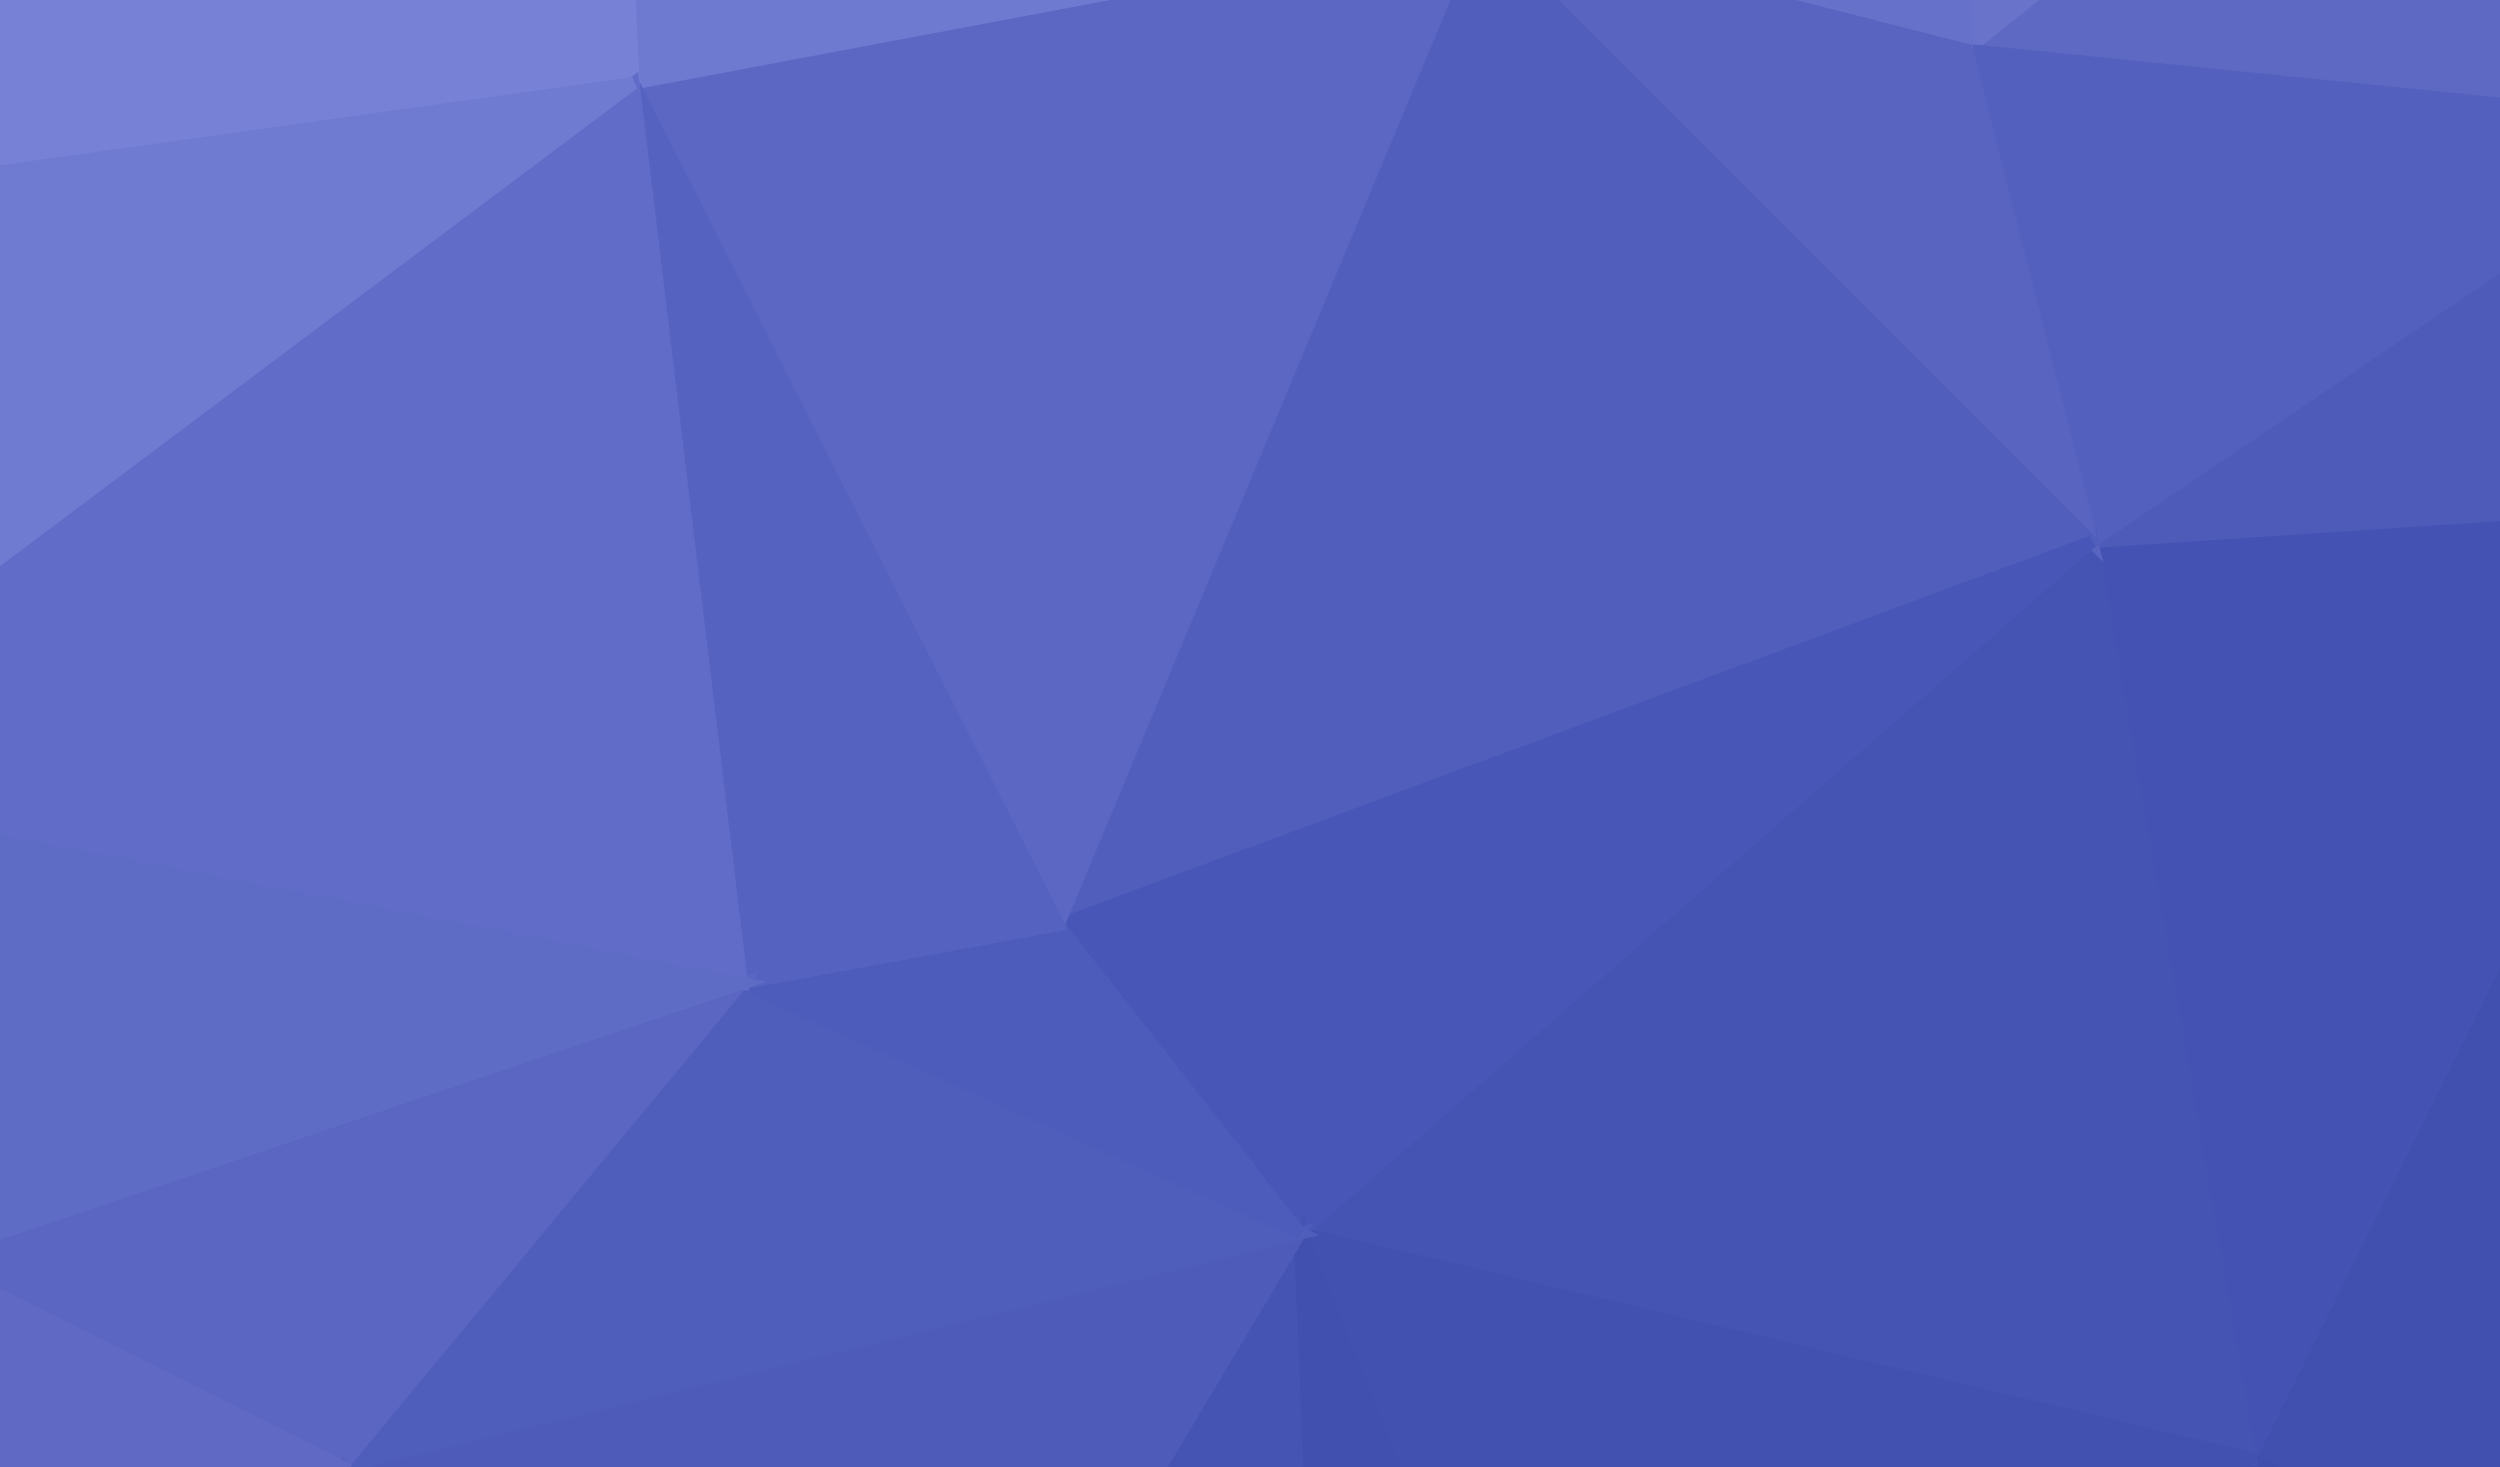
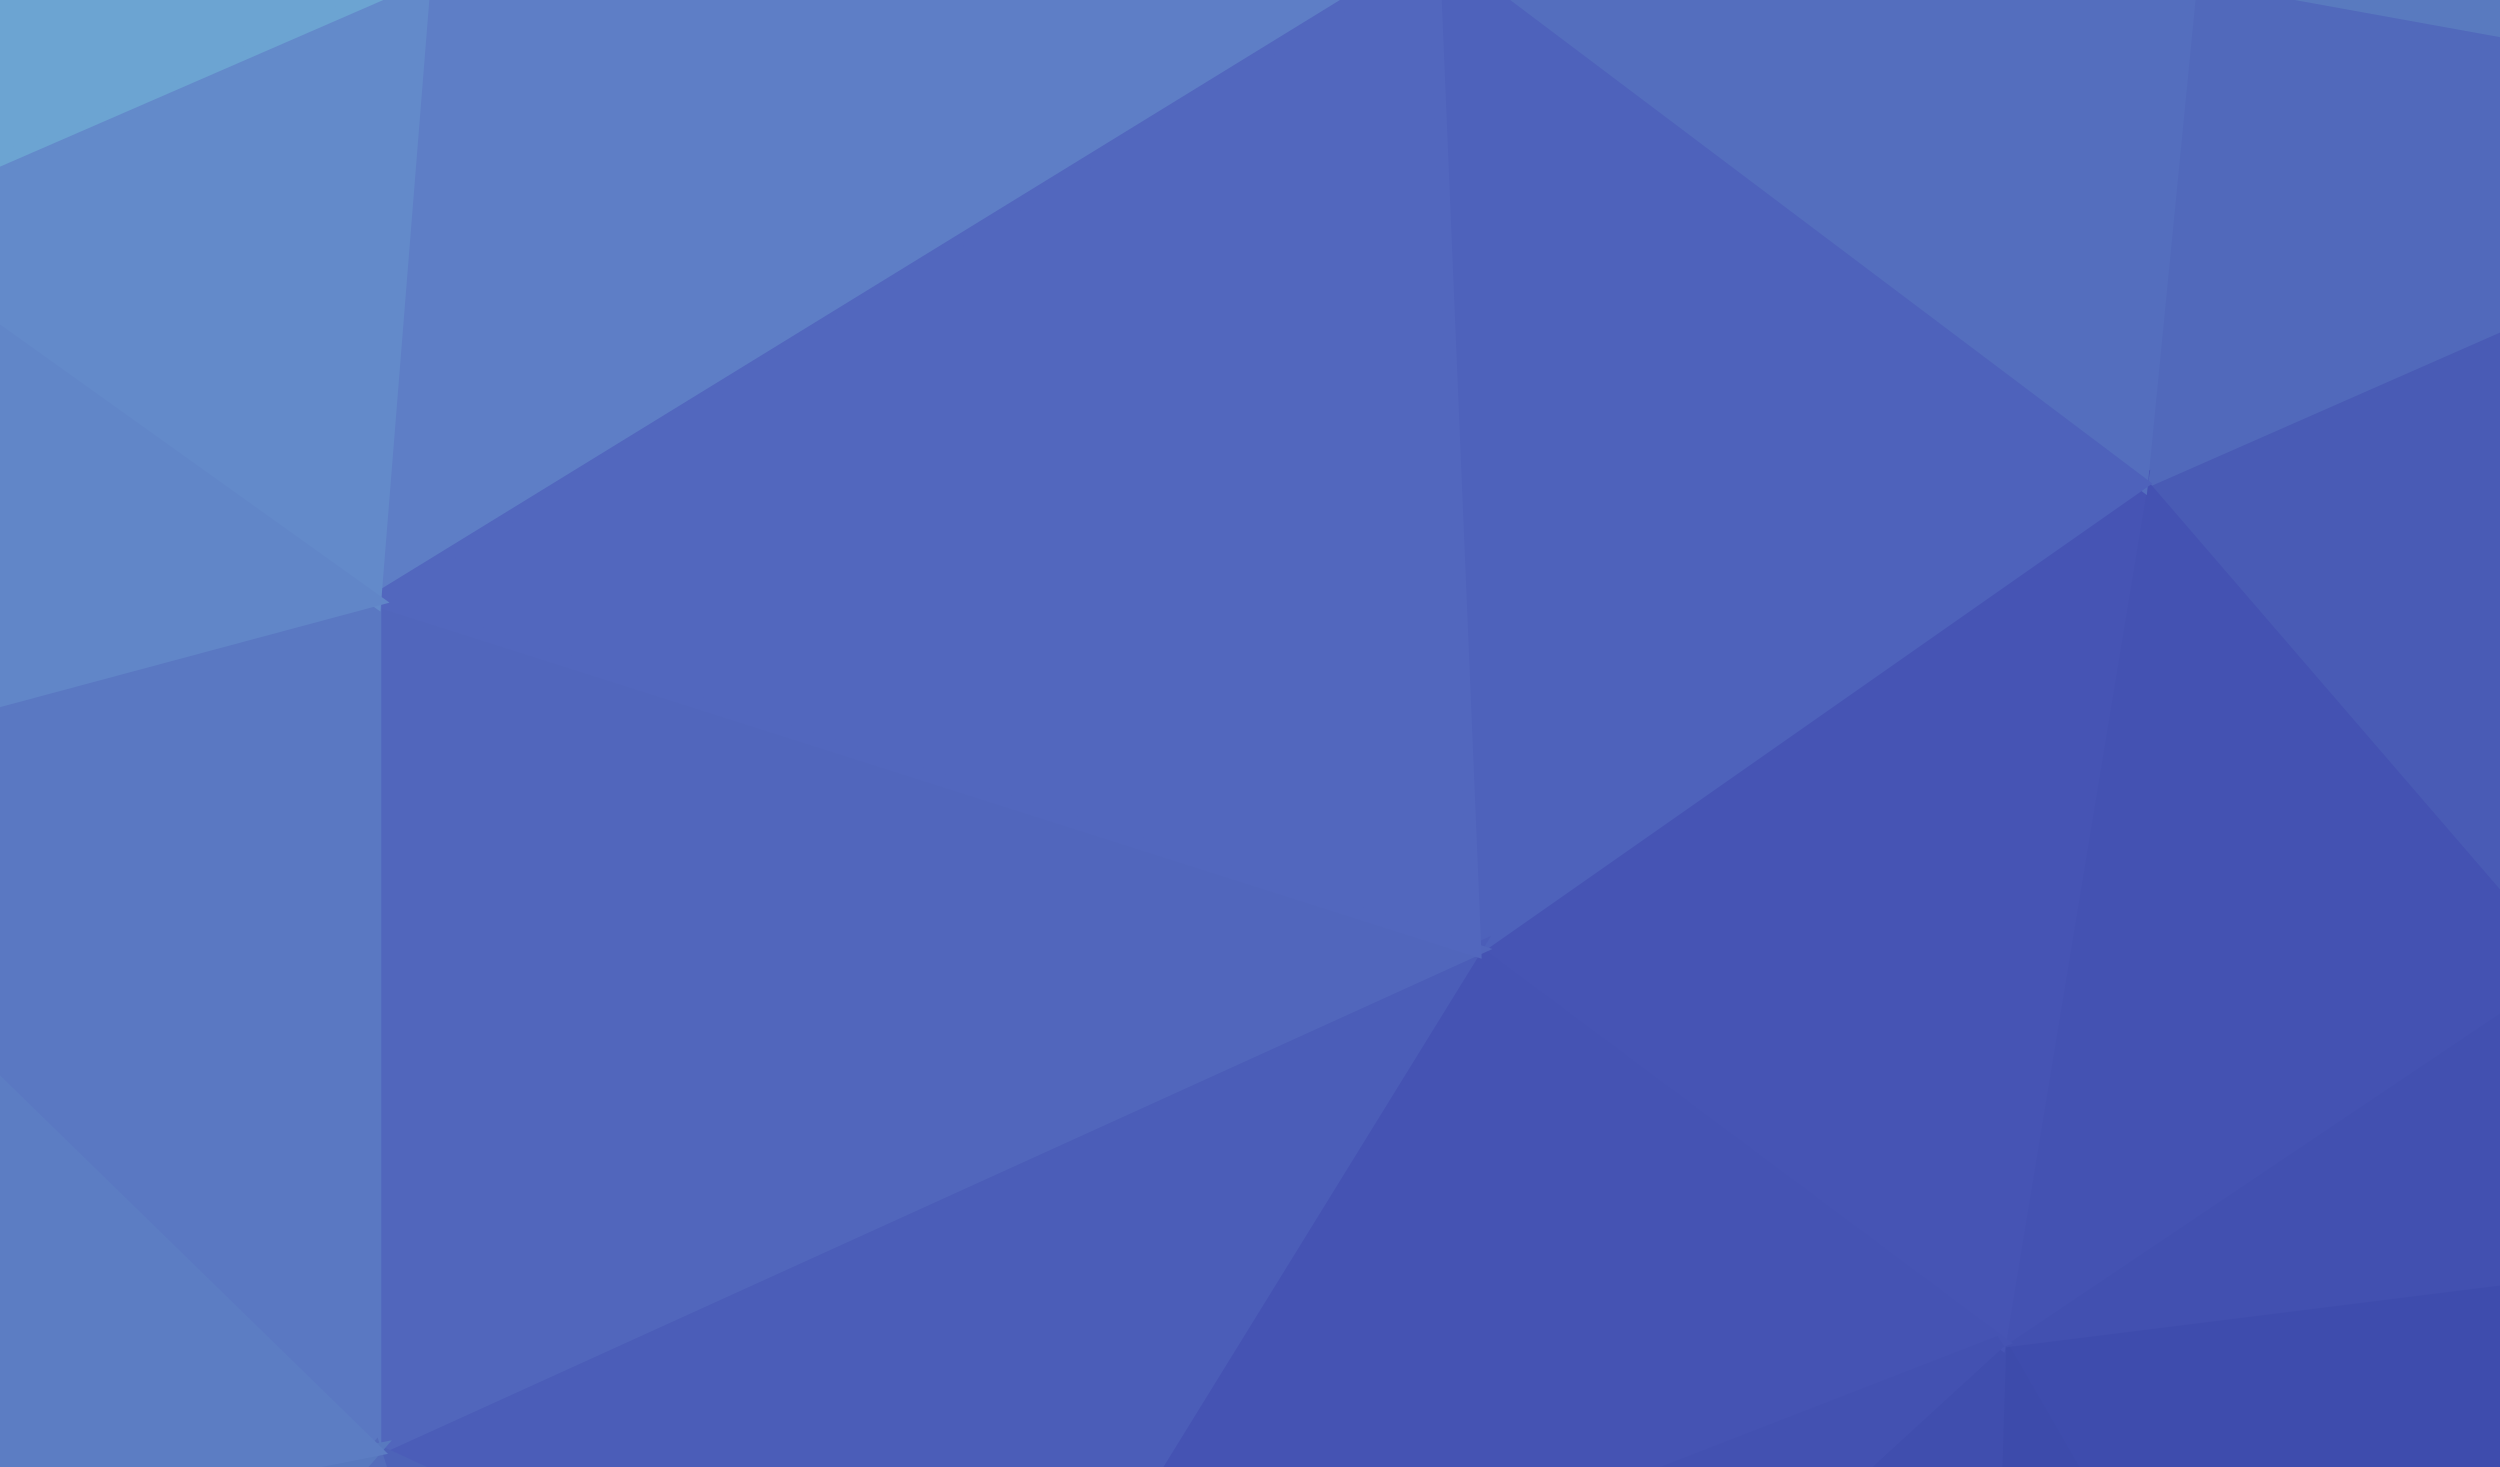
<svg xmlns="http://www.w3.org/2000/svg" width="300" height="176">
-   <path d="M-64,-102L71,-97L183,-122Z" fill="#8591e1" stroke="#8591e1" stroke-width="1.51" />
-   <path d="M206,272L162,293L353,272Z" fill="#3c4aaa" stroke="#3c4aaa" stroke-width="1.51" />
-   <path d="M183,-122L233,-111L403,-90Z" fill="#737ed2" stroke="#737ed2" stroke-width="1.51" />
-   <path d="M233,-111L331,-70L403,-90Z" fill="#6e78cd" stroke="#6e78cd" stroke-width="1.51" />
-   <path d="M411,183L353,272L442,254Z" fill="#3746a6" stroke="#3746a6" stroke-width="1.51" />
-   <path d="M411,20L406,88L442,254Z" fill="#3d4cac" stroke="#3d4cac" stroke-width="1.51" />
-   <path d="M406,88L411,183L442,254Z" fill="#3a49a9" stroke="#3a49a9" stroke-width="1.51" />
-   <path d="M403,-90L411,20L442,254Z" fill="#4653b2" stroke="#4653b2" stroke-width="1.51" />
-   <path d="M327,60L305,194L406,88Z" fill="#414faf" stroke="#414faf" stroke-width="1.51" />
-   <path d="M406,88L305,194L411,183Z" fill="#3e4bab" stroke="#3e4bab" stroke-width="1.51" />
-   <path d="M305,194L353,272L411,183Z" fill="#3b49a9" stroke="#3b49a9" stroke-width="1.51" />
-   <path d="M403,-90L331,-70L411,20Z" fill="#626cc4" stroke="#626cc4" stroke-width="1.51" />
-   <path d="M331,-70L325,15L411,20Z" fill="#5b65c0" stroke="#5b65c0" stroke-width="1.51" />
-   <path d="M327,60L406,88L411,20Z" fill="#4956b4" stroke="#4956b4" stroke-width="1.51" />
-   <path d="M325,15L327,60L411,20Z" fill="#505cb9" stroke="#505cb9" stroke-width="1.51" />
-   <path d="M82,272L-63,285L162,293Z" fill="#505ab7" stroke="#505ab7" stroke-width="1.51" />
-   <path d="M270,175L305,194L327,60Z" fill="#414faf" stroke="#414faf" stroke-width="1.51" />
-   <path d="M251,65L270,175L327,60Z" fill="#4453b3" stroke="#4453b3" stroke-width="1.51" />
-   <path d="M305,194L206,272L353,272Z" fill="#3c4aaa" stroke="#3c4aaa" stroke-width="1.51" />
-   <path d="M325,15L251,65L327,60Z" fill="#4e5bb9" stroke="#4e5bb9" stroke-width="1.51" />
-   <path d="M236,6L325,15L331,-70Z" fill="#5e69c3" stroke="#5e69c3" stroke-width="1.51" />
-   <path d="M233,-111L236,6L331,-70Z" fill="#6973ca" stroke="#6973ca" stroke-width="1.51" />
-   <path d="M236,6L251,65L325,15Z" fill="#5460bd" stroke="#5460bd" stroke-width="1.51" />
-   <path d="M270,175L206,272L305,194Z" fill="#3f4dad" stroke="#3f4dad" stroke-width="1.51" />
-   <path d="M233,-111L177,-9L236,6Z" fill="#6671ca" stroke="#6671ca" stroke-width="1.51" />
-   <path d="M251,65L156,148L270,175Z" fill="#4553b3" stroke="#4553b3" stroke-width="1.51" />
-   <path d="M156,148L206,272L270,175Z" fill="#4250b0" stroke="#4250b0" stroke-width="1.51" />
-   <path d="M183,-122L177,-9L233,-111Z" fill="#707bd1" stroke="#707bd1" stroke-width="1.51" />
-   <path d="M236,6L177,-9L251,65Z" fill="#5864c0" stroke="#5864c0" stroke-width="1.51" />
-   <path d="M177,-9L127,111L251,65Z" fill="#515ebc" stroke="#515ebc" stroke-width="1.51" />
-   <path d="M127,111L156,148L251,65Z" fill="#4857b7" stroke="#4857b7" stroke-width="1.51" />
-   <path d="M156,148L82,272L162,293Z" fill="#4553b2" stroke="#4553b2" stroke-width="1.51" />
-   <path d="M71,-97L177,-9L183,-122Z" fill="#727dd3" stroke="#727dd3" stroke-width="1.51" />
-   <path d="M156,148L162,293L206,272Z" fill="#414faf" stroke="#414faf" stroke-width="1.51" />
-   <path d="M76,10L127,111L177,-9Z" fill="#5b67c3" stroke="#5b67c3" stroke-width="1.51" />
-   <path d="M71,-97L76,10L177,-9Z" fill="#6e79d0" stroke="#6e79d0" stroke-width="1.51" />
-   <path d="M41,176L82,272L156,148Z" fill="#4e5bb9" stroke="#4e5bb9" stroke-width="1.51" />
-   <path d="M89,118L41,176L156,148Z" fill="#505ebb" stroke="#505ebb" stroke-width="1.51" />
-   <path d="M127,111L89,118L156,148Z" fill="#4d5bba" stroke="#4d5bba" stroke-width="1.51" />
-   <path d="M76,10L89,118L127,111Z" fill="#5662c0" stroke="#5662c0" stroke-width="1.51" />
-   <path d="M-64,-102L-53,28L71,-97Z" fill="#8792e1" stroke="#8792e1" stroke-width="1.51" />
-   <path d="M71,-97L-53,28L76,10Z" fill="#7782d6" stroke="#7782d6" stroke-width="1.51" />
-   <path d="M-9,151L41,176L89,118Z" fill="#5a66c1" stroke="#5a66c1" stroke-width="1.51" />
-   <path d="M76,10L-36,94L89,118Z" fill="#606cc7" stroke="#606cc7" stroke-width="1.51" />
-   <path d="M-36,94L-9,151L89,118Z" fill="#5f6cc6" stroke="#5f6cc6" stroke-width="1.51" />
-   <path d="M-53,28L-36,94L76,10Z" fill="#6f7ad1" stroke="#6f7ad1" stroke-width="1.51" />
-   <path d="M41,176L-63,285L82,272Z" fill="#5963be" stroke="#5963be" stroke-width="1.51" />
-   <path d="M-64,-102L-93,-60L-53,28Z" fill="#8d98e6" stroke="#8d98e6" stroke-width="1.51" />
-   <path d="M-9,151L-63,285L41,176Z" fill="#606ac4" stroke="#606ac4" stroke-width="1.51" />
-   <path d="M-109,239L-63,285L-9,151Z" fill="#6771c8" stroke="#6771c8" stroke-width="1.51" />
-   <path d="M-106,154L-109,239L-9,151Z" fill="#6b76cc" stroke="#6b76cc" stroke-width="1.51" />
-   <path d="M-36,94L-106,154L-9,151Z" fill="#6a75cc" stroke="#6a75cc" stroke-width="1.51" />
-   <path d="M-89,84L-106,154L-36,94Z" fill="#707bd0" stroke="#707bd0" stroke-width="1.51" />
-   <path d="M-53,28L-89,84L-36,94Z" fill="#727dd3" stroke="#727dd3" stroke-width="1.51" />
-   <path d="M-135,15L-89,84L-53,28Z" fill="#7d88db" stroke="#7d88db" stroke-width="1.51" />
-   <path d="M-93,-60L-135,15L-53,28Z" fill="#8893e2" stroke="#8893e2" stroke-width="1.51" />
-   <path d="M-135,15L-106,154L-89,84Z" fill="#7682d6" stroke="#7682d6" stroke-width="1.51" />
-   <path d="M-135,15L-109,239L-106,154Z" fill="#747fd3" stroke="#747fd3" stroke-width="1.51" />
+   <path d="M-23,252L-130,240L236,290Z" fill="#516cb9" stroke="#516cb9" stroke-width="1.51" />
+   <path d="M69,250L-23,252L236,290Z" fill="#495cb3" stroke="#495cb3" stroke-width="1.51" />
+   <path d="M396,76L312,152L409,203Z" fill="#3e4cad" stroke="#3e4cad" stroke-width="1.51" />
+   <path d="M330,-98L357,14L442,-85Z" fill="#5b80c0" stroke="#5b80c0" stroke-width="1.51" />
+   <path d="M442,-85L357,14L447,-21Z" fill="#5576bc" stroke="#5576bc" stroke-width="1.51" />
+   <path d="M357,14L396,76L447,-21Z" fill="#4d64b6" stroke="#4d64b6" stroke-width="1.51" />
+   <path d="M396,76L409,203L447,-21Z" fill="#404eae" stroke="#404eae" stroke-width="1.51" />
+   <path d="M83,-113L131,-86L330,-98Z" fill="#6797cd" stroke="#6797cd" stroke-width="1.51" />
+   <path d="M307,116L312,152L396,76Z" fill="#414faf" stroke="#414faf" stroke-width="1.51" />
+   <path d="M312,152L398,250L409,203Z" fill="#3b49a9" stroke="#3b49a9" stroke-width="1.51" />
+   <path d="M131,-86L250,-65L330,-98Z" fill="#6390c9" stroke="#6390c9" stroke-width="1.51" />
+   <path d="M312,152L312,286L398,250Z" fill="#3b49a9" stroke="#3b49a9" stroke-width="1.51" />
+   <path d="M357,14L307,116L396,76Z" fill="#4657b2" stroke="#4657b2" stroke-width="1.51" />
+   <path d="M250,-65L263,-3L330,-98Z" fill="#5e84c4" stroke="#5e84c4" stroke-width="1.51" />
+   <path d="M257,58L307,116L357,14Z" fill="#495bb5" stroke="#495bb5" stroke-width="1.51" />
+   <path d="M263,-3L257,58L357,14Z" fill="#5169bb" stroke="#5169bb" stroke-width="1.51" />
+   <path d="M330,-98L263,-3L357,14Z" fill="#597abf" stroke="#597abf" stroke-width="1.51" />
+   <path d="M312,152L240,161L312,286Z" fill="#3e4cad" stroke="#3e4cad" stroke-width="1.51" />
+   <path d="M240,161L236,290L312,286Z" fill="#3d4bab" stroke="#3d4bab" stroke-width="1.51" />
+   <path d="M307,116L240,161L312,152Z" fill="#4250b0" stroke="#4250b0" stroke-width="1.51" />
+   <path d="M257,58L240,161L307,116Z" fill="#4452b2" stroke="#4452b2" stroke-width="1.51" />
+   <path d="M145,248L69,250L236,290Z" fill="#404faf" stroke="#404faf" stroke-width="1.51" />
+   <path d="M145,248L236,290L240,161Z" fill="#404eae" stroke="#404eae" stroke-width="1.51" />
+   <path d="M177,114L240,161L257,58Z" fill="#4654b4" stroke="#4654b4" stroke-width="1.51" />
+   <path d="M172,-6L257,58L263,-3Z" fill="#546ebe" stroke="#546ebe" stroke-width="1.51" />
+   <path d="M250,-65L172,-6L263,-3Z" fill="#5b7bc2" stroke="#5b7bc2" stroke-width="1.51" />
+   <path d="M172,-6L177,114L257,58Z" fill="#4e62bb" stroke="#4e62bb" stroke-width="1.51" />
+   <path d="M131,-86L172,-6L250,-65Z" fill="#6187c7" stroke="#6187c7" stroke-width="1.51" />
+   <path d="M177,114L119,208L240,161Z" fill="#4553b3" stroke="#4553b3" stroke-width="1.51" />
+   <path d="M119,208L145,248L240,161Z" fill="#4351b1" stroke="#4351b1" stroke-width="1.51" />
+   <path d="M51,-3L45,72L172,-6Z" fill="#5e7ec6" stroke="#5e7ec6" stroke-width="1.51" />
+   <path d="M45,174L119,208L177,114Z" fill="#4b5db8" stroke="#4b5db8" stroke-width="1.51" />
+   <path d="M45,72L45,174L177,114Z" fill="#5166bc" stroke="#5166bc" stroke-width="1.51" />
+   <path d="M172,-6L45,72L177,114Z" fill="#5267be" stroke="#5267be" stroke-width="1.51" />
+   <path d="M131,-86L51,-3L172,-6Z" fill="#6289c9" stroke="#6289c9" stroke-width="1.51" />
+   <path d="M119,208L69,250L145,248Z" fill="#485ab3" stroke="#485ab3" stroke-width="1.51" />
+   <path d="M83,-113L51,-3L131,-86Z" fill="#699dd0" stroke="#699dd0" stroke-width="1.51" />
+   <path d="M45,174L69,250L119,208Z" fill="#4d63b8" stroke="#4d63b8" stroke-width="1.51" />
+   <path d="M-18,-103L51,-3L83,-113Z" fill="#6facd4" stroke="#6facd4" stroke-width="1.51" />
+   <path d="M-37,94L45,174L45,72Z" fill="#5a78c2" stroke="#5a78c2" stroke-width="1.51" />
+   <path d="M-18,27L45,72L51,-3Z" fill="#638aca" stroke="#638aca" stroke-width="1.51" />
+   <path d="M45,174L-23,252L69,250Z" fill="#536dbb" stroke="#536dbb" stroke-width="1.51" />
+   <path d="M-56,194L-23,252L45,174Z" fill="#5879bf" stroke="#5879bf" stroke-width="1.51" />
+   <path d="M-18,-103L-18,27L51,-3Z" fill="#6ca4d2" stroke="#6ca4d2" stroke-width="1.51" />
+   <path d="M-37,94L-56,194L45,174Z" fill="#5c7dc3" stroke="#5c7dc3" stroke-width="1.51" />
+   <path d="M-18,27L-37,94L45,72Z" fill="#6186c8" stroke="#6186c8" stroke-width="1.51" />
+   <path d="M-127,120L-56,194L-37,94Z" fill="#628cc8" stroke="#628cc8" stroke-width="1.51" />
+   <path d="M-150,22L-37,94L-18,27Z" fill="#6a9ccf" stroke="#6a9ccf" stroke-width="1.51" />
+   <path d="M-117,-68L-150,22L-18,27Z" fill="#71b6d7" stroke="#71b6d7" stroke-width="1.51" />
+   <path d="M-117,-68L-18,27L-18,-103Z" fill="#73b9d8" stroke="#73b9d8" stroke-width="1.51" />
+   <path d="M-56,194L-130,240L-23,252Z" fill="#5d86c3" stroke="#5d86c3" stroke-width="1.51" />
+   <path d="M-127,120L-114,193L-56,194Z" fill="#6391c9" stroke="#6391c9" stroke-width="1.51" />
+   <path d="M-150,22L-127,120L-37,94Z" fill="#699acf" stroke="#699acf" stroke-width="1.51" />
+   <path d="M-114,193L-130,240L-56,194Z" fill="#618fc6" stroke="#618fc6" stroke-width="1.51" />
+   <path d="M-127,120L-130,240L-114,193Z" fill="#6596ca" stroke="#6596ca" stroke-width="1.51" />
+   <path d="M-150,22L-130,240L-127,120Z" fill="#699cce" stroke="#699cce" stroke-width="1.51" />
</svg>
